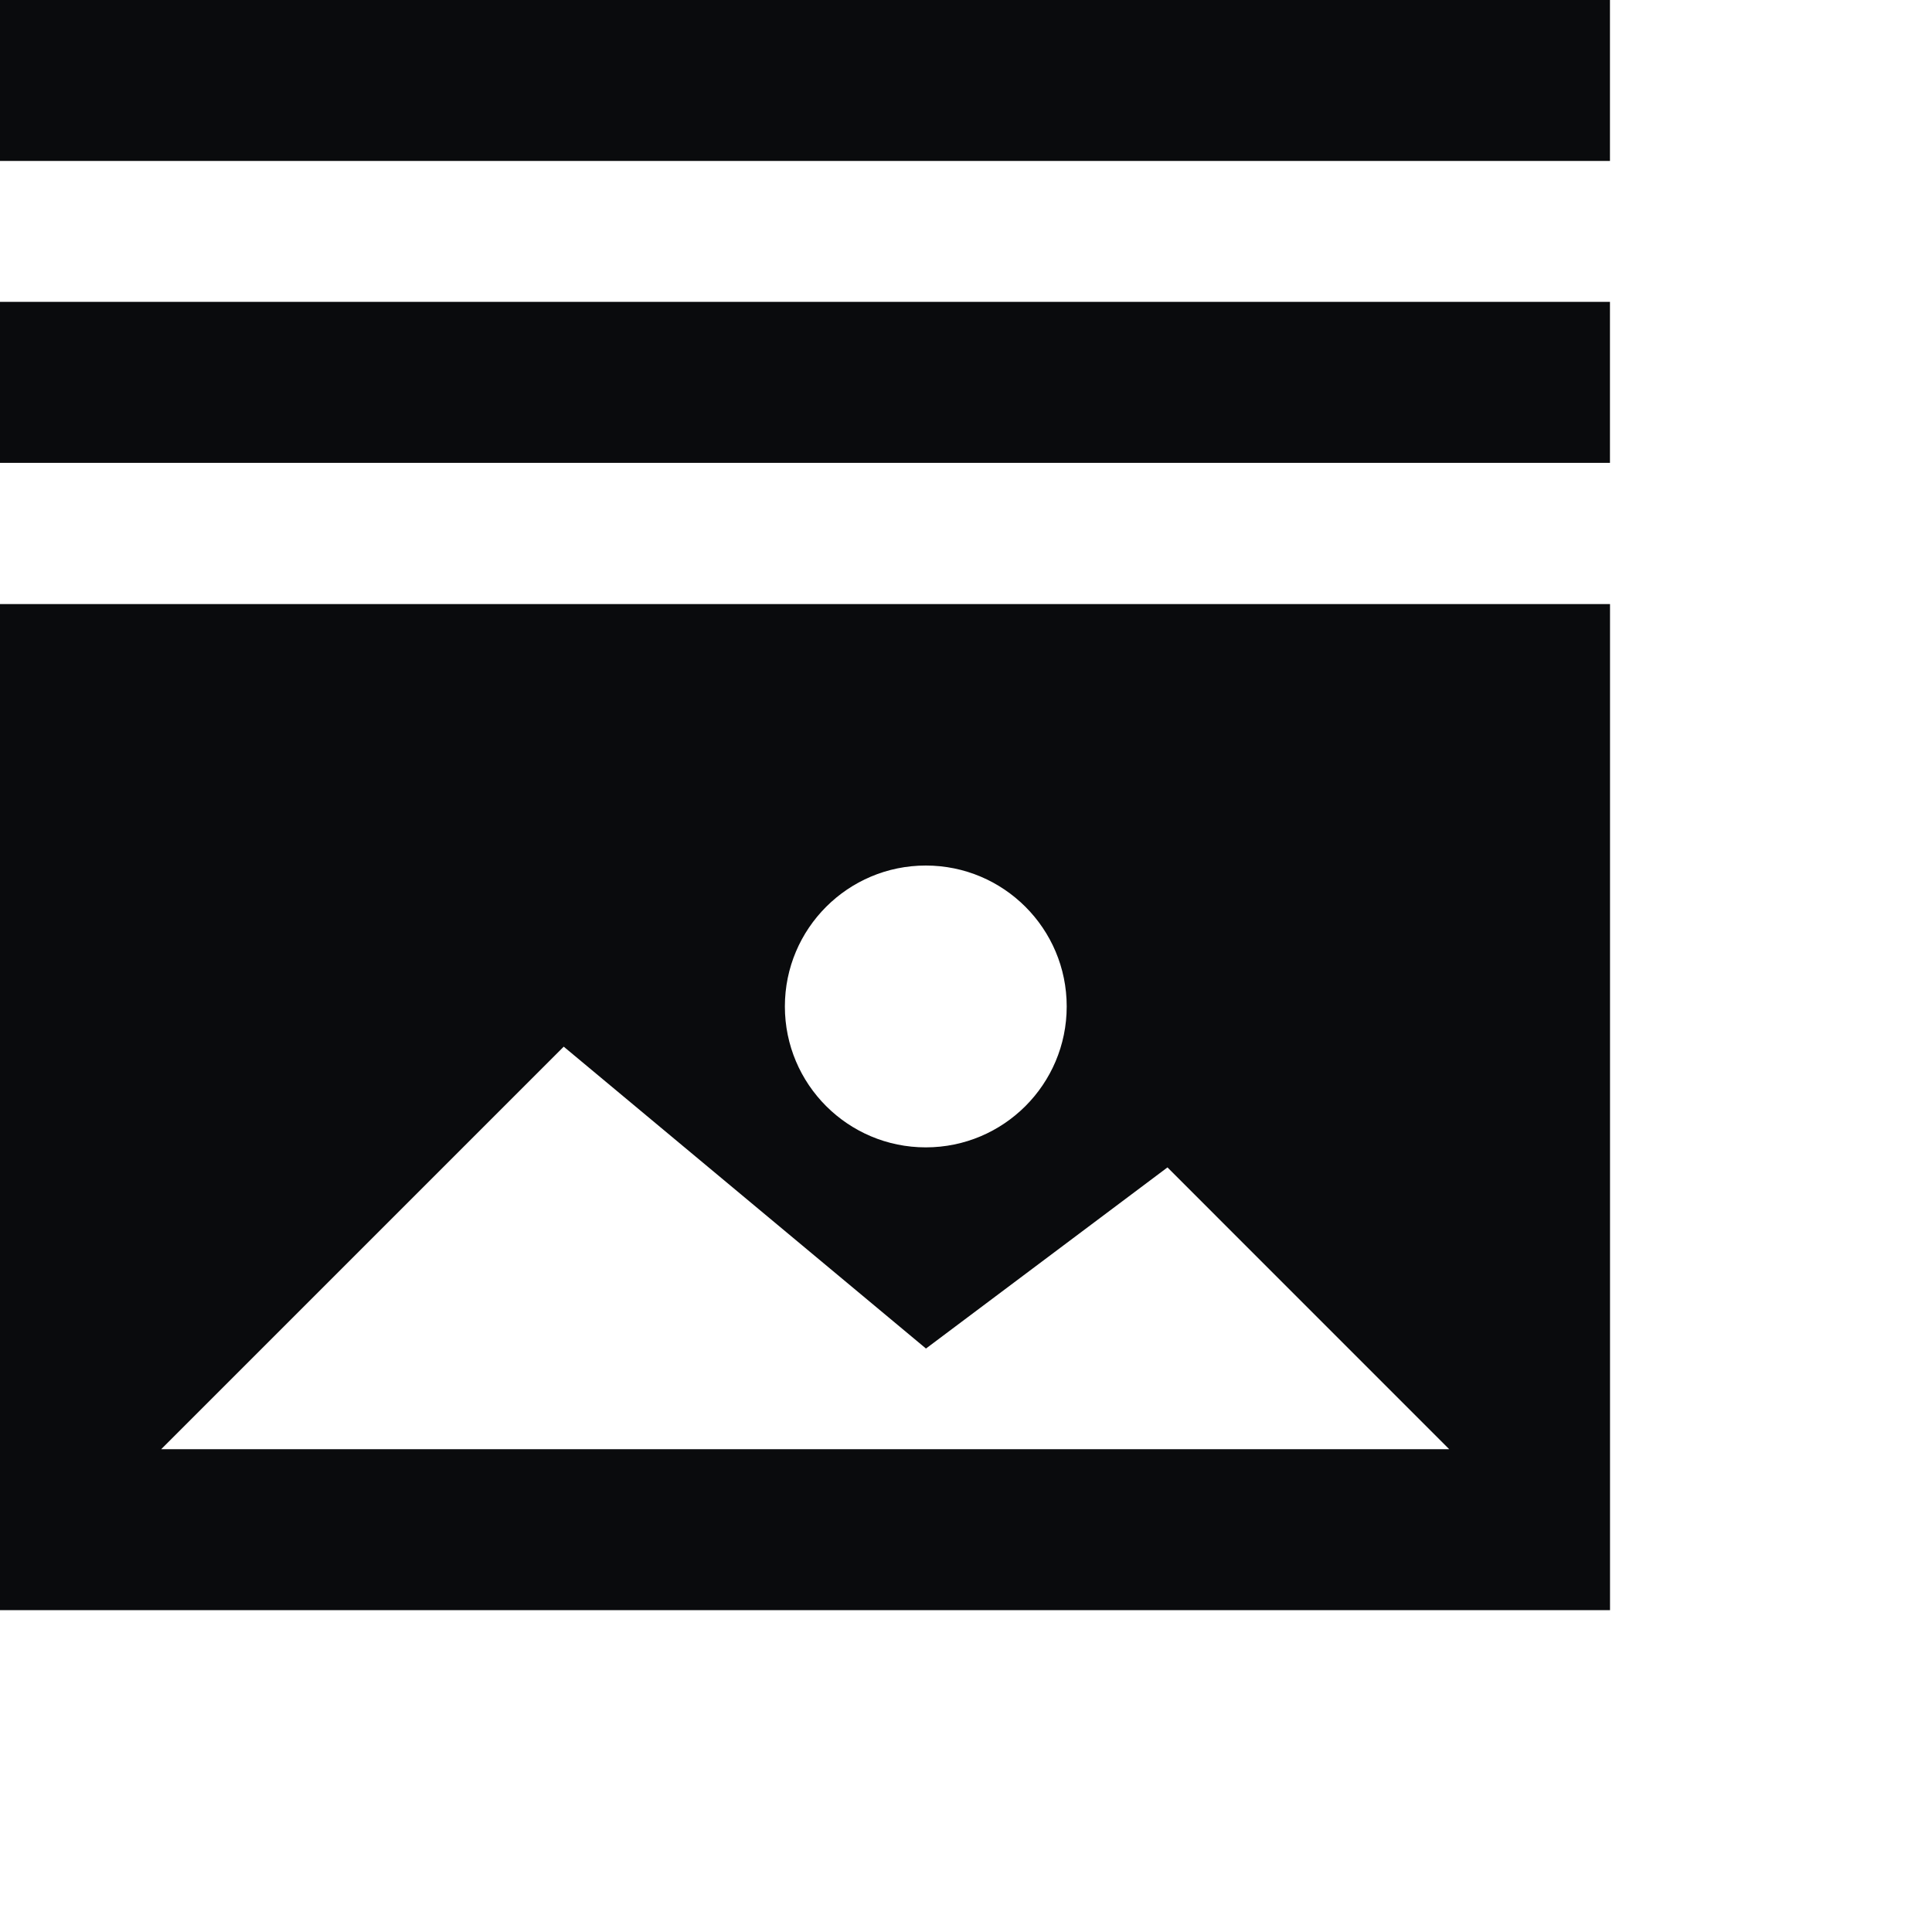
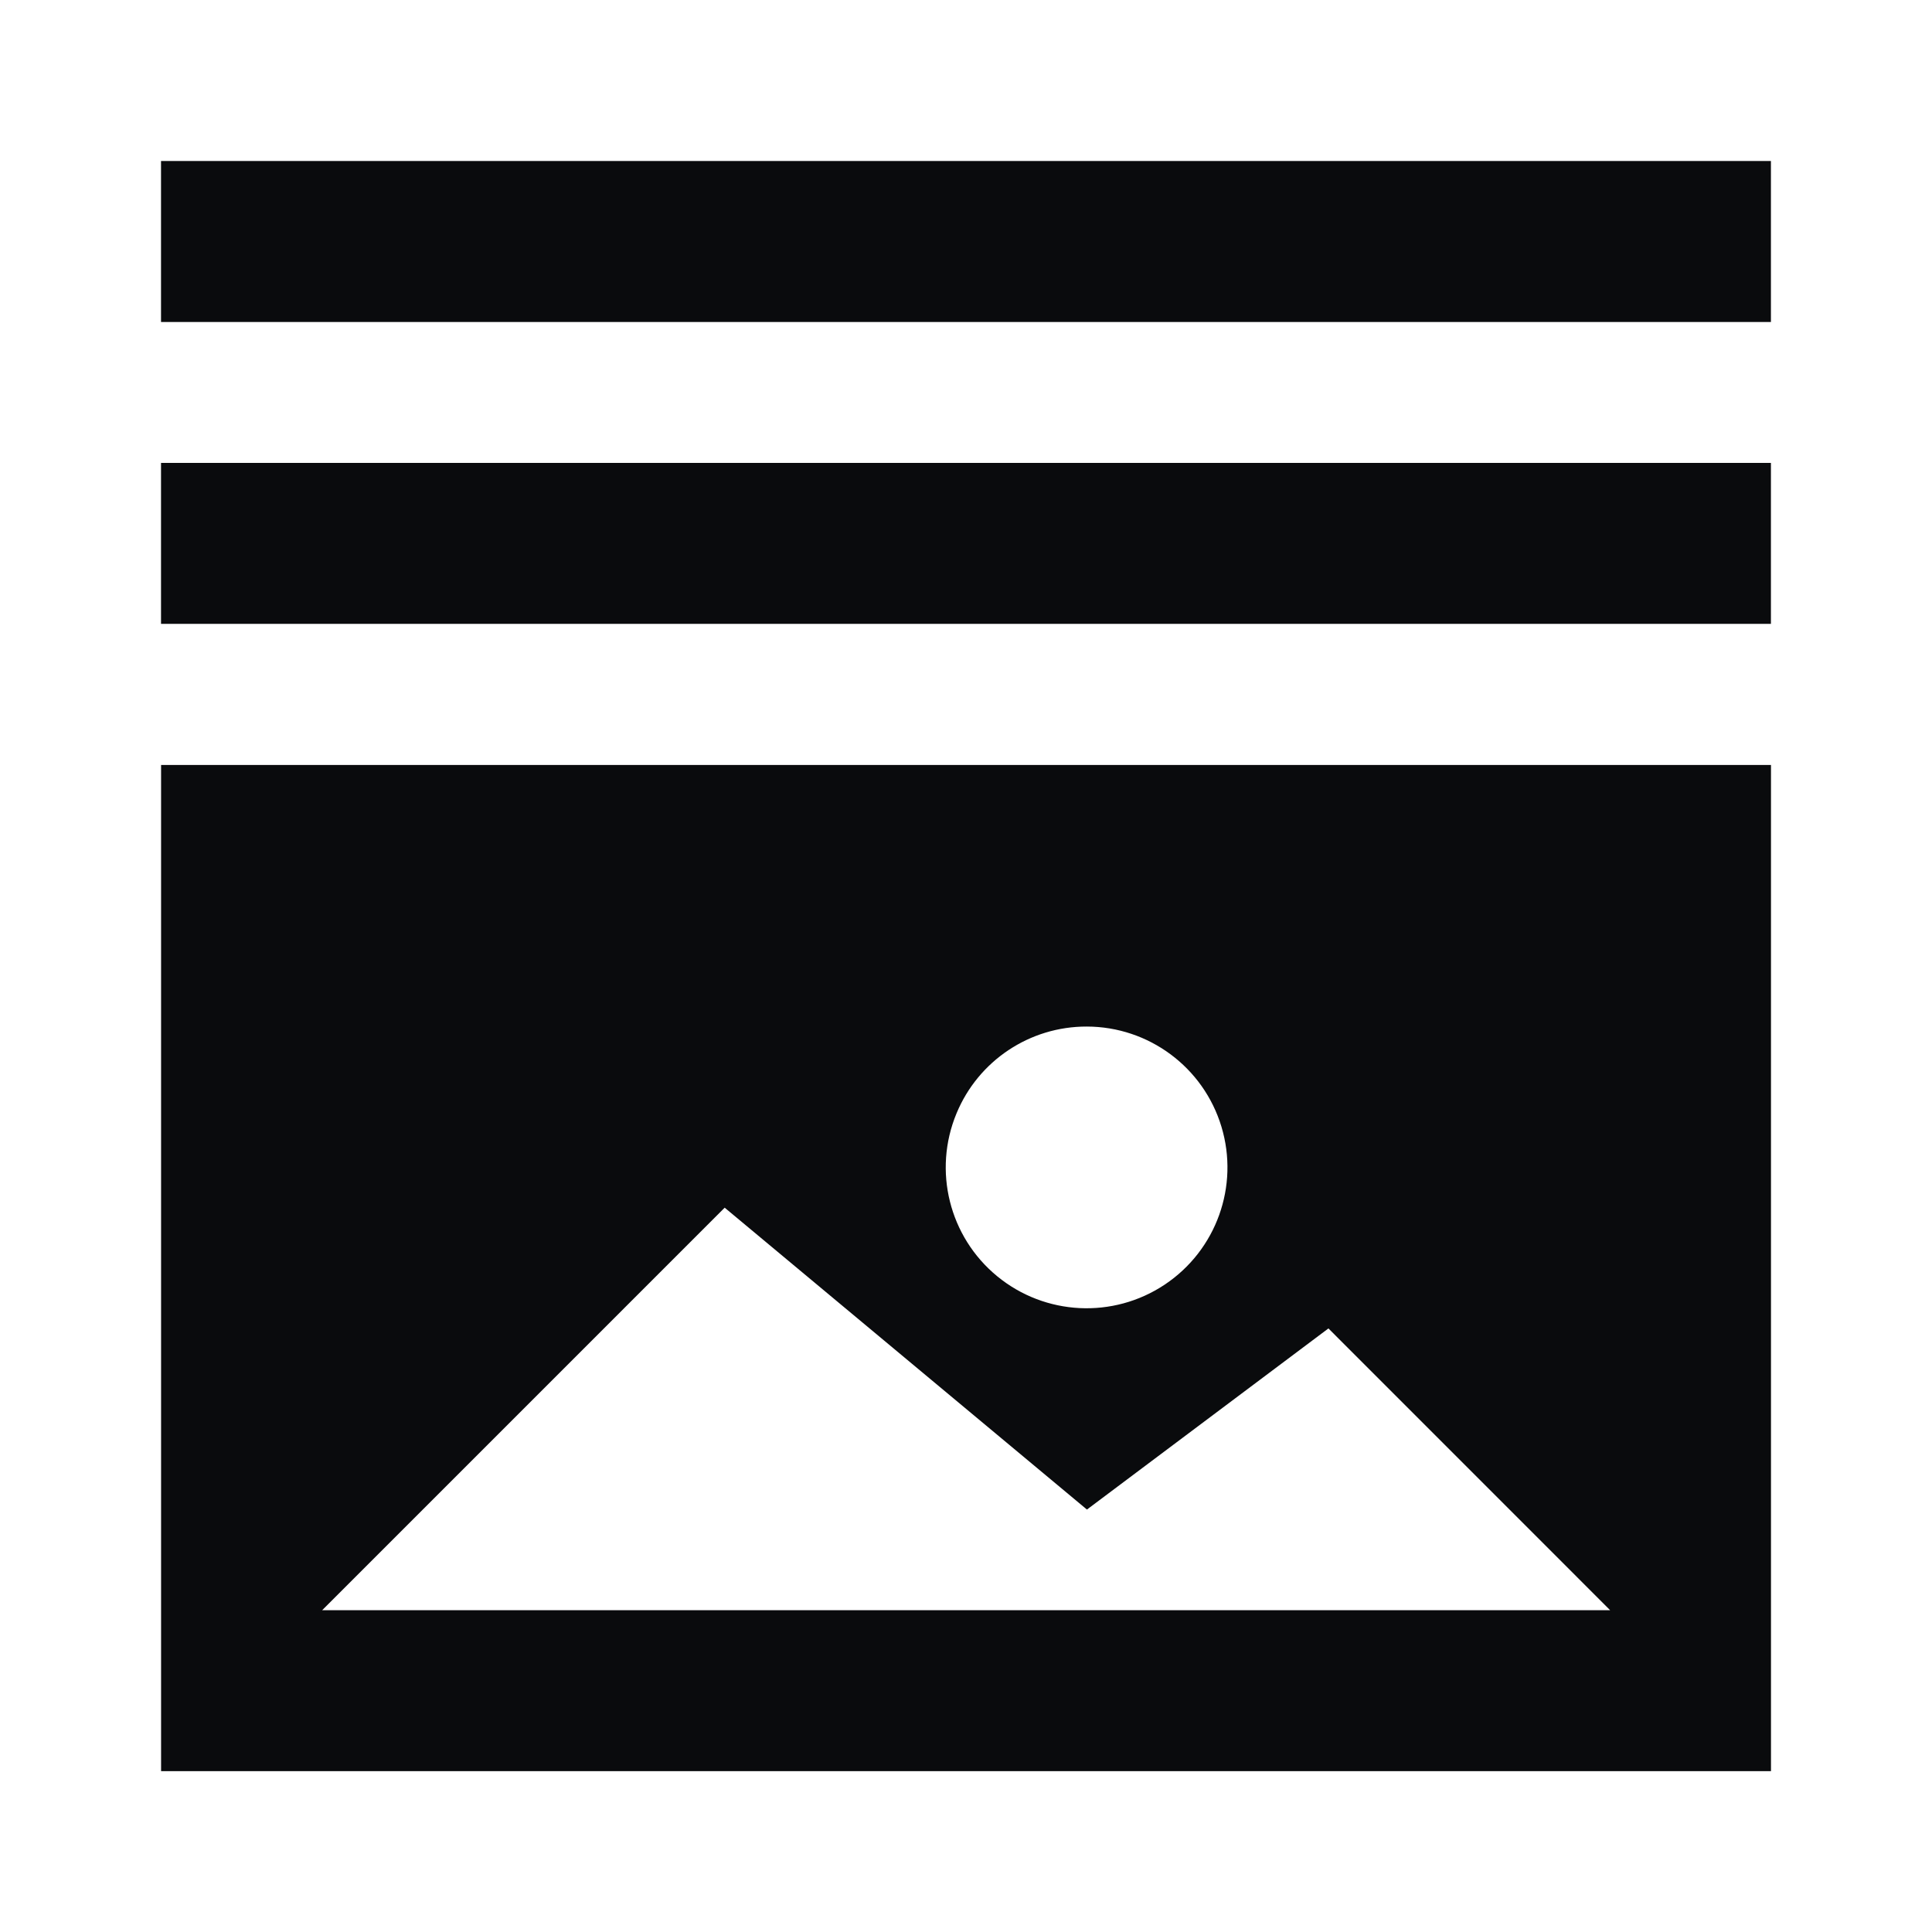
<svg xmlns="http://www.w3.org/2000/svg" fill="none" viewBox="0 0 32 32">
-   <path fill="#0A0B0D" d="M26.666 0H0v2.666h26.666V0ZM0 10.004v16.665h26.667V10.005H0Zm15.334 4.332a2.334 2.334 0 1 1 0 4.668 2.334 2.334 0 0 1 0-4.668ZM2.67 24.003l6.667-6.667 6 5 4-3 4.666 4.667H2.67ZM0 5h26.666v2.666H0V5Z" />
+   <path fill="#0A0B0D" d="M29.332 2.667H2.667v2.666h26.665V2.667ZM2.668 12.67v16.666h26.665V12.67H2.668ZM18 17.003a2.333 2.333 0 1 1-2.157 1.438A2.328 2.328 0 0 1 18 17.003ZM5.336 26.67l6.667-6.667 6 5 4-3 4.666 4.667H5.336ZM2.667 7.667h26.665v2.666H2.667V7.667Z" />
</svg>
